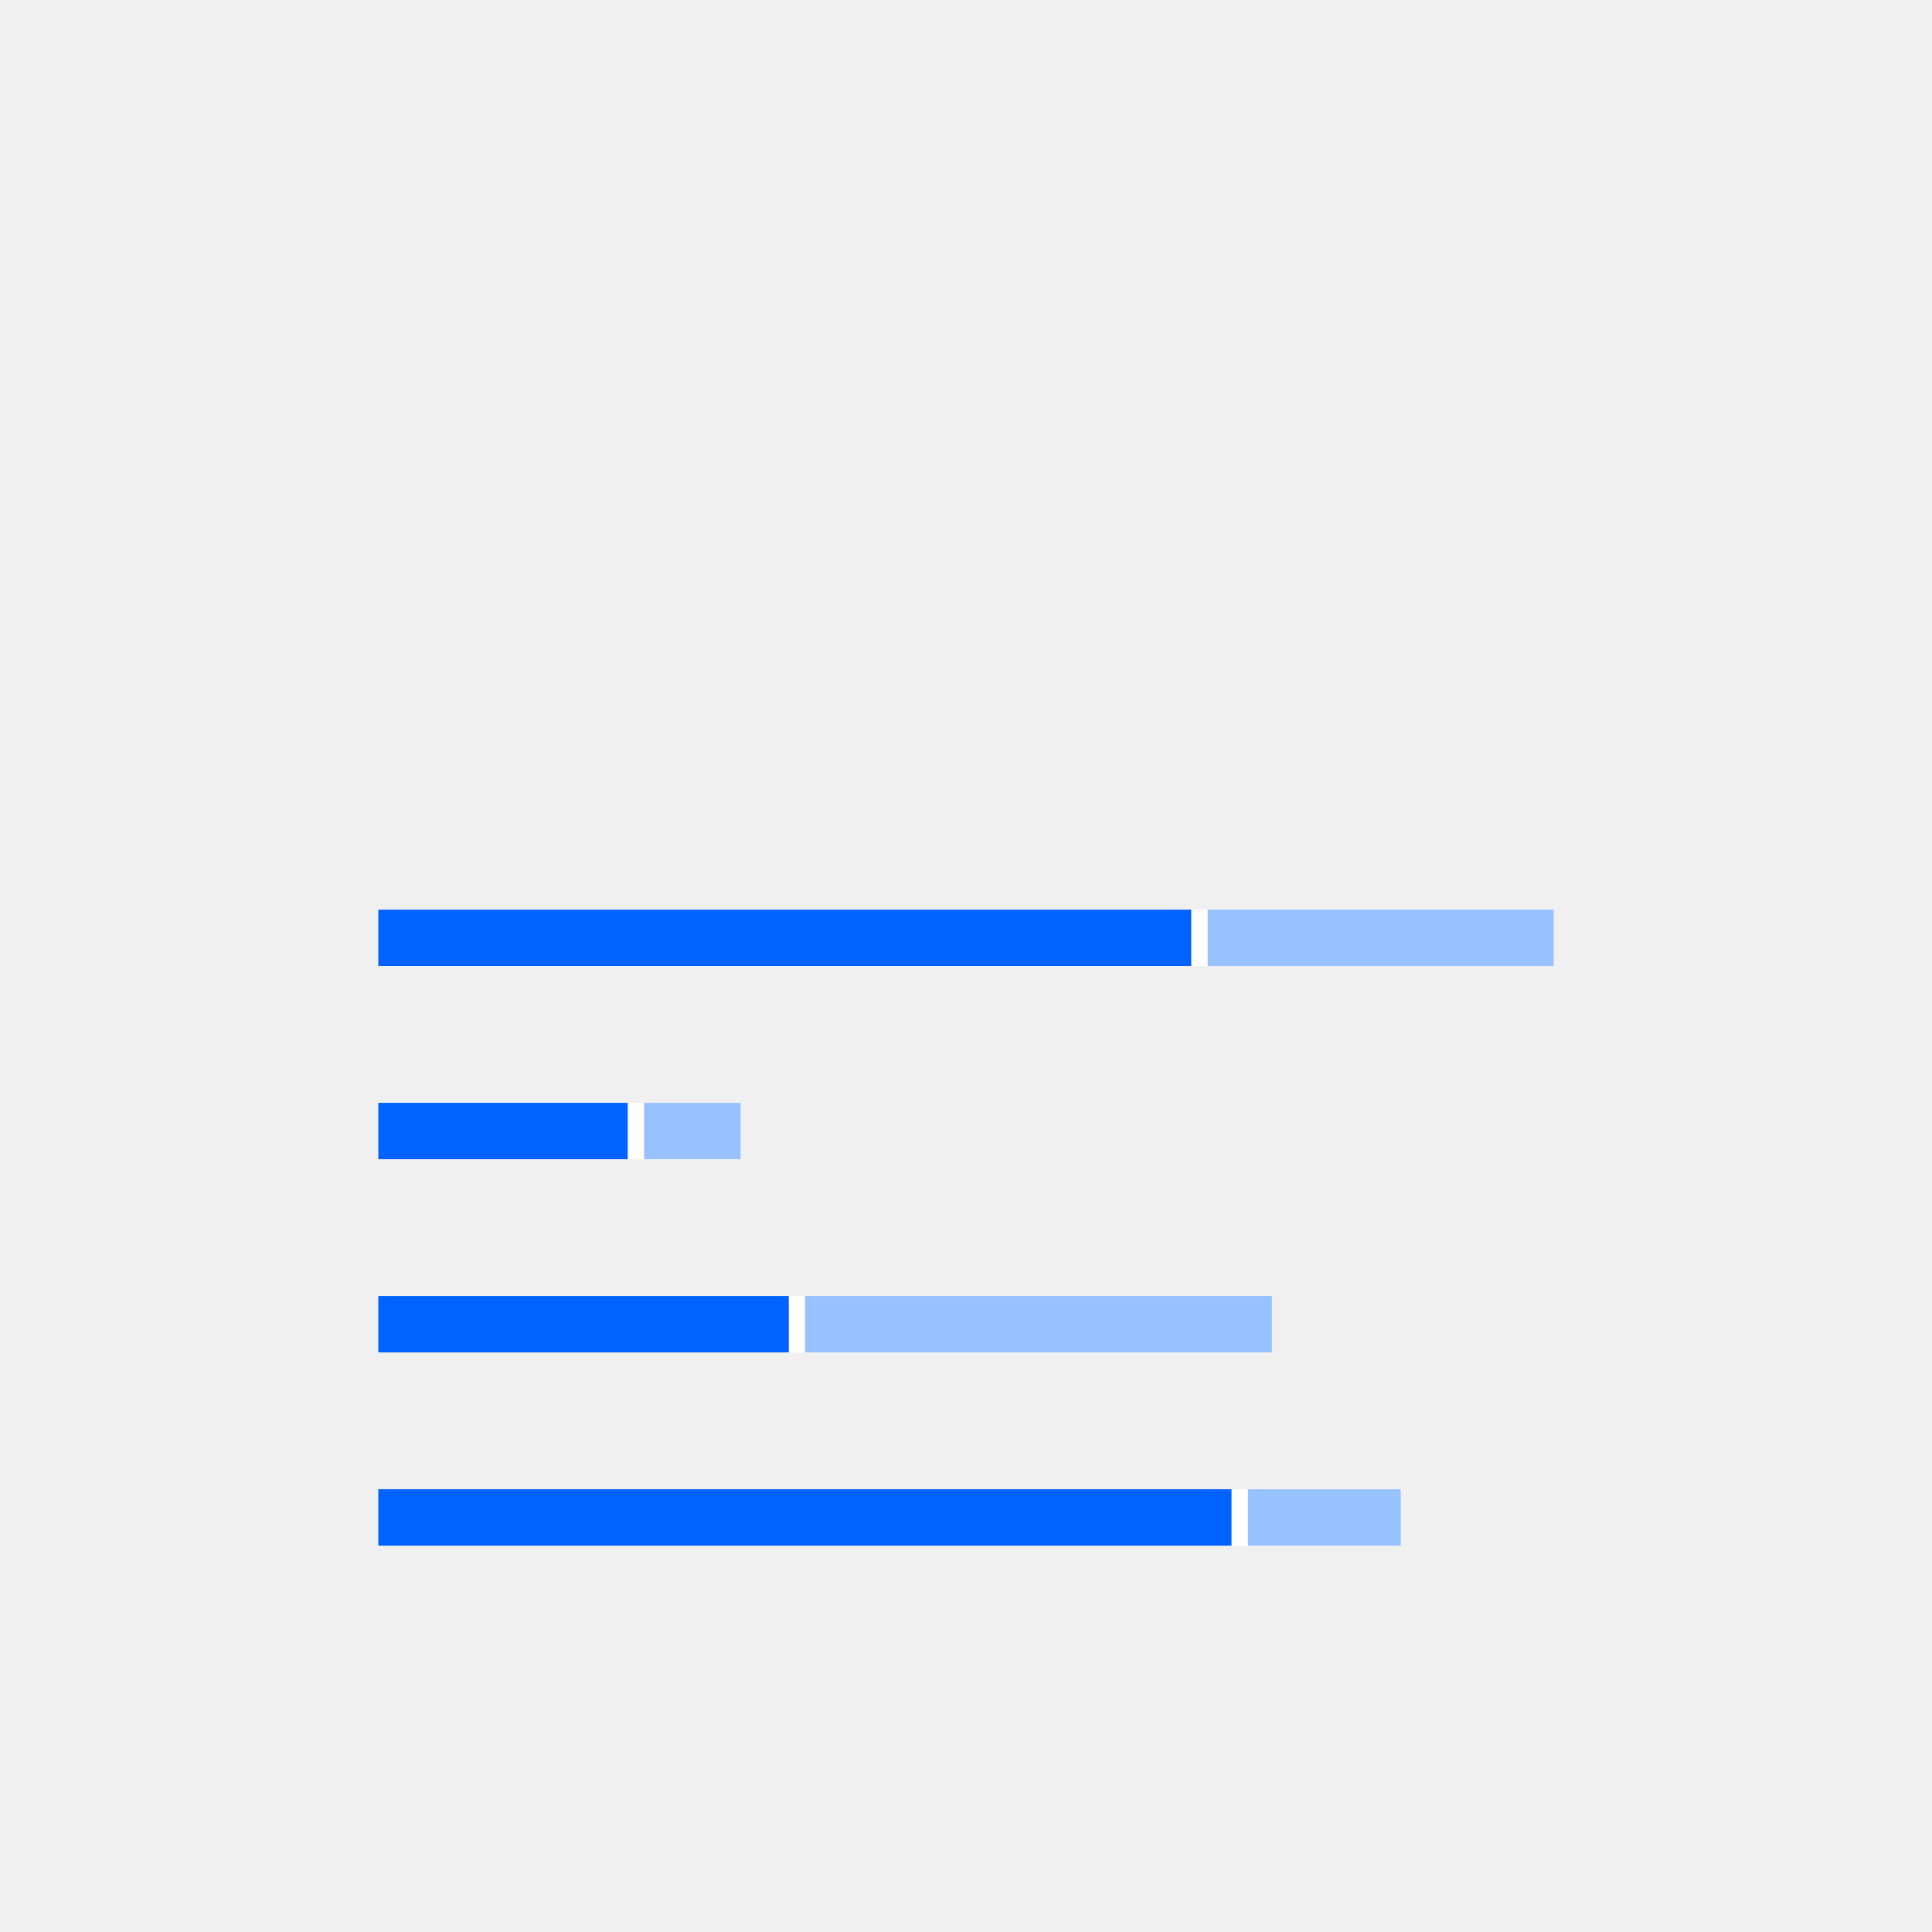
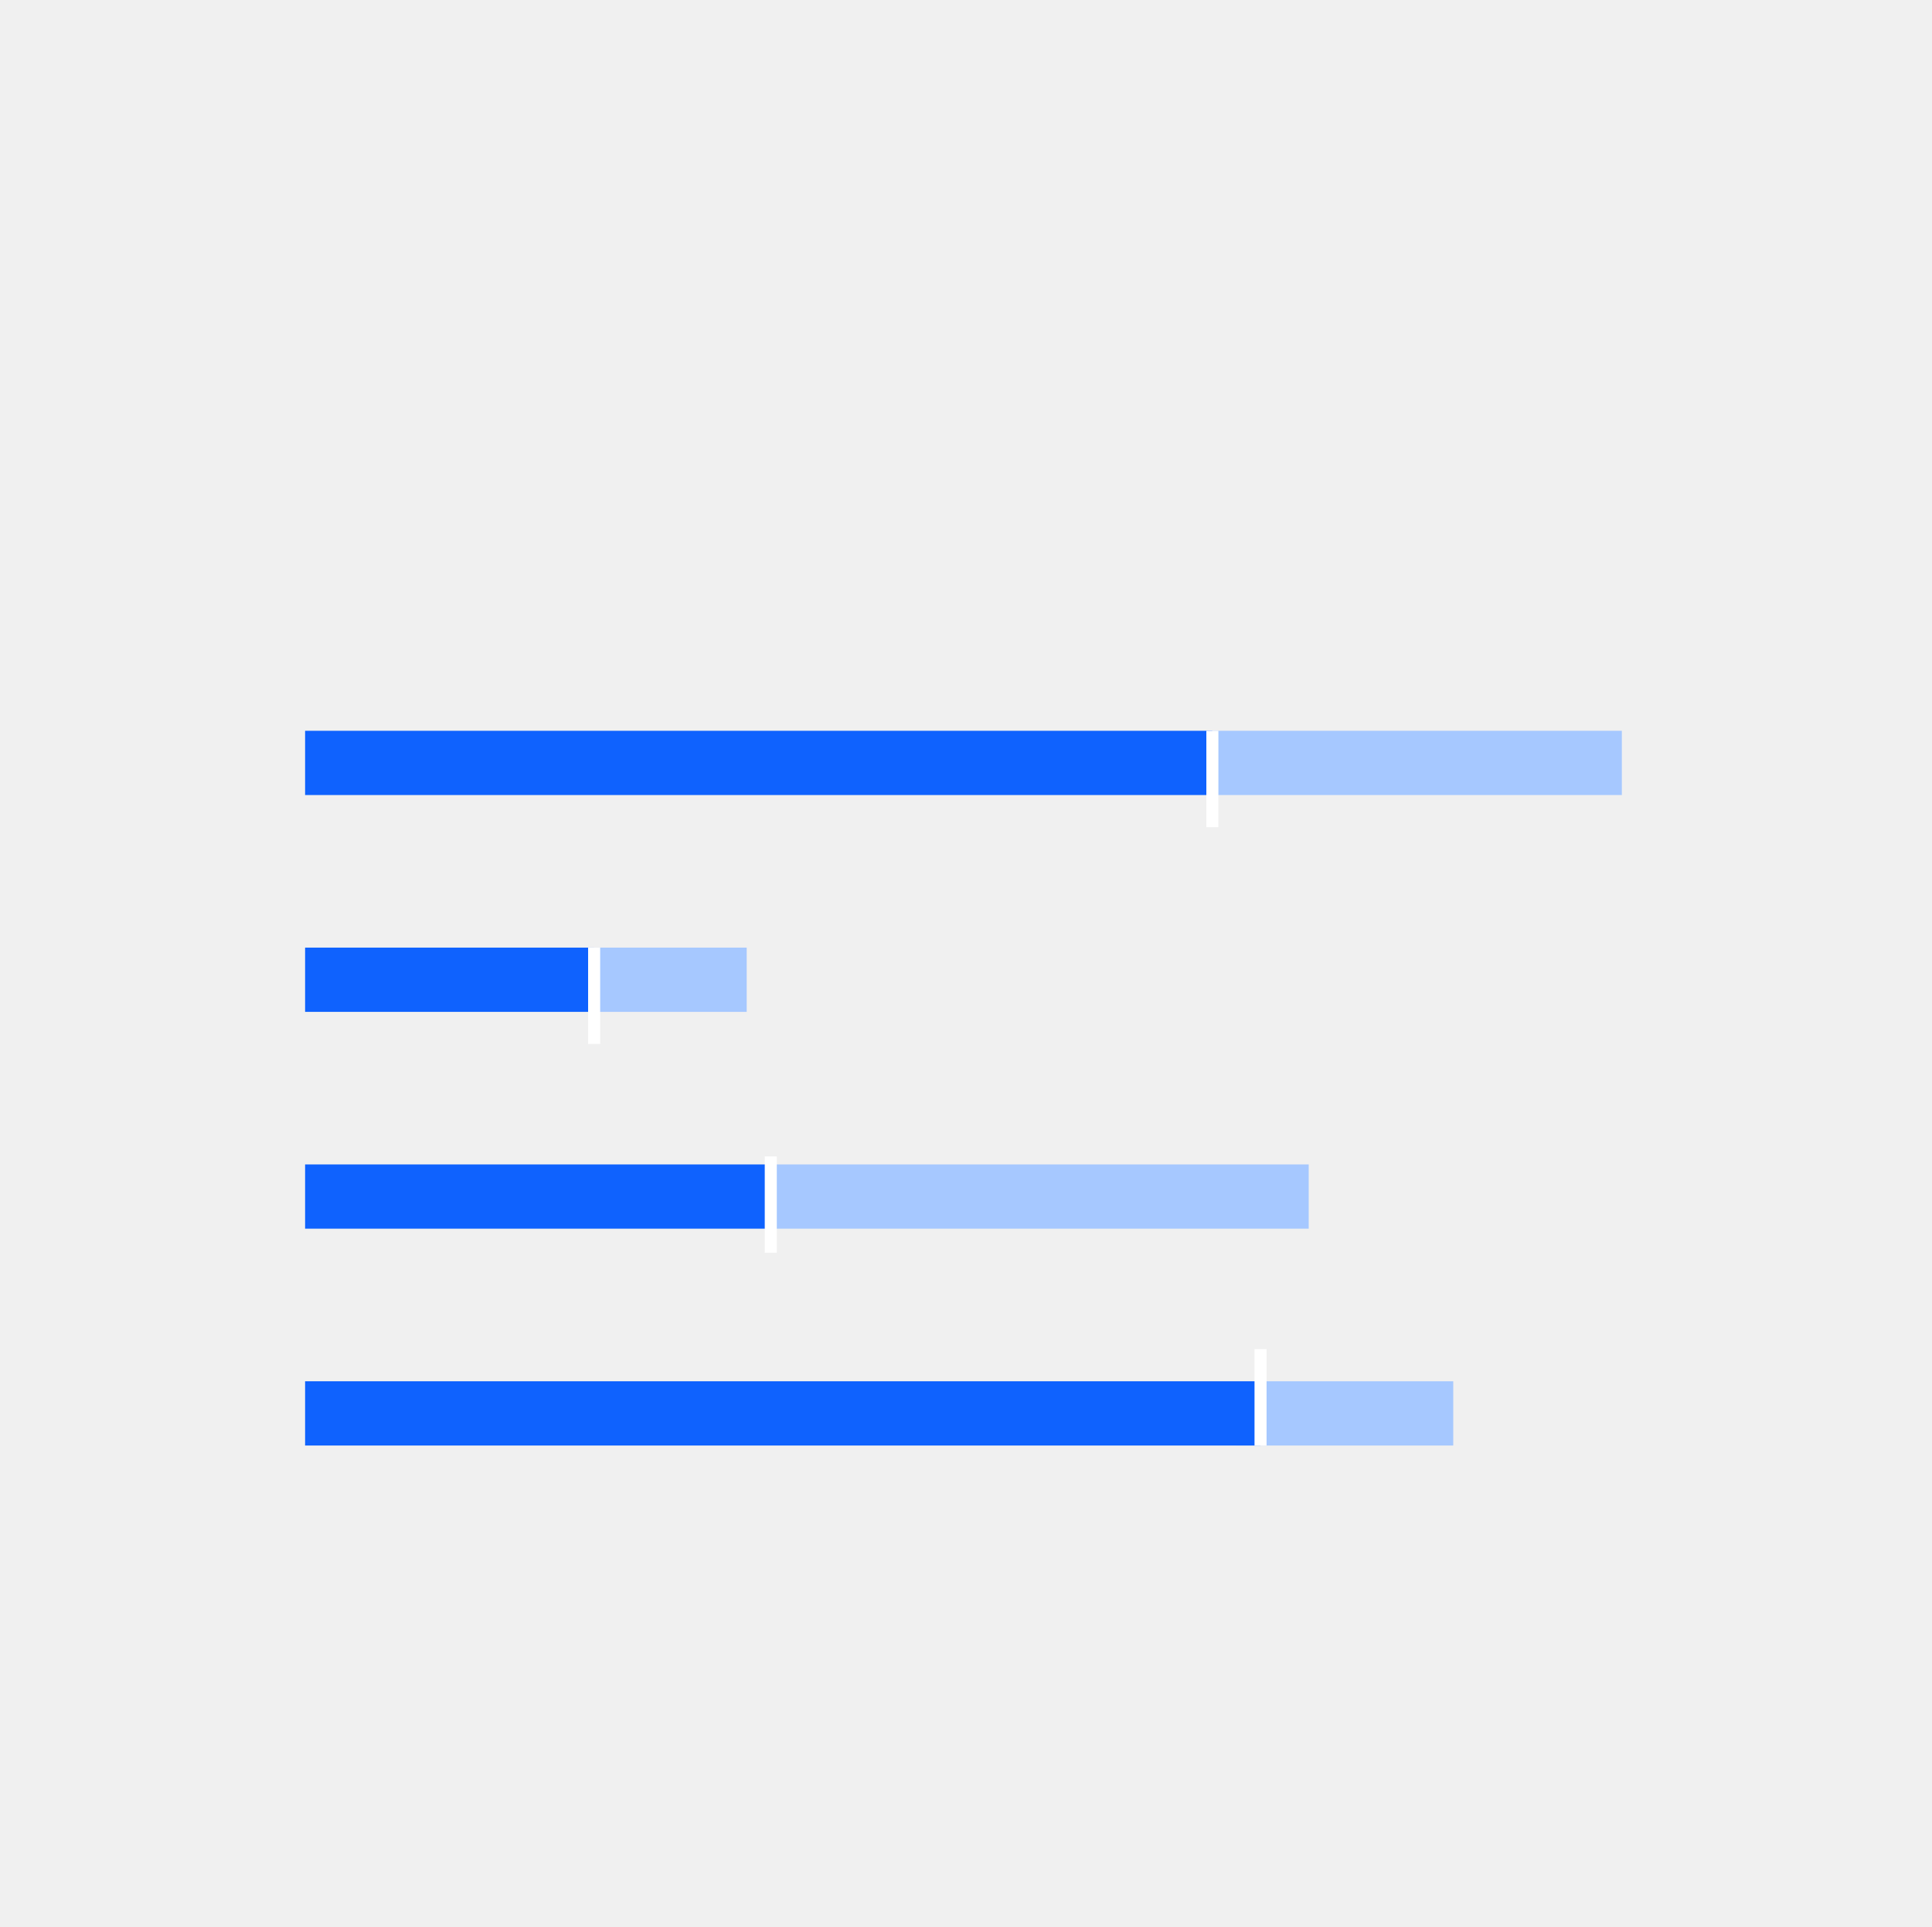
- <svg xmlns="http://www.w3.org/2000/svg" width="240" height="240" viewBox="0 0 240 240">
-   <g fill="none" fill-rule="evenodd">
-     <polygon fill="#97C1FF" fill-rule="nonzero" points="161 179 168 179 168 198 161 198" transform="rotate(90 164.5 188.5)" />
-     <rect width="7" height="106" x="96.5" y="135.5" fill="#0062FF" fill-rule="nonzero" transform="rotate(90 100 188.5)" />
-     <polygon fill="#97C1FF" fill-rule="nonzero" points="125.5 135.5 132.5 135.5 132.5 193.5 125.5 193.5" transform="rotate(90 129 164.5)" />
-     <rect width="7" height="51" x="69" y="139" fill="#0062FF" fill-rule="nonzero" transform="rotate(90 72.5 164.5)" />
-     <polygon fill="#97C1FF" fill-rule="nonzero" points="82.5 134.5 89.5 134.5 89.5 146.5 82.5 146.5" transform="rotate(90 86 140.5)" />
-     <rect width="7" height="31" x="59" y="125" fill="#0062FF" fill-rule="nonzero" transform="rotate(90 62.5 140.5)" />
-     <polygon fill="#97C1FF" fill-rule="nonzero" points="168 95 175 95 175 138 168 138" transform="rotate(90 171.5 116.5)" />
-     <polygon fill="#0062FF" fill-rule="nonzero" points="94 66 101 66 101 167 94 167" transform="rotate(90 97.5 116.5)" />
-     <rect width="2" height="7" x="148" y="113" fill="#FFF" fill-rule="nonzero" />
-     <rect width="2" height="7" x="78" y="137" fill="#FFF" fill-rule="nonzero" />
-     <rect width="2" height="7" x="153" y="185" fill="#FFF" fill-rule="nonzero" />
-     <rect width="2" height="7" x="98" y="161" fill="#FFF" fill-rule="nonzero" />
+ <svg xmlns="http://www.w3.org/2000/svg" width="321px" height="320px" viewBox="0 0 321 320" version="1.1">
+   <g id="radar-copy-5" stroke="none" stroke-width="1" fill="none" fill-rule="evenodd">
+     <g id="Group-99-Copy" transform="translate(50, 121)">
+       <g id="Group-98" transform="translate(0.692, 0.394)">
+         <rect id="Rectangle" fill="#0F62FE" x="0" y="0" width="150.742" height="10.672" />
+         <rect id="Rectangle-Copy-105" fill="#A6C8FF" x="150.742" y="0" width="68.034" height="10.672" />
+         <rect id="Rectangle-Copy-106" fill="#A6C8FF" x="48.024" y="36.018" width="25.346" height="10.672" />
+         <rect id="Rectangle-Copy-107" fill="#A6C8FF" x="77.372" y="72.036" width="89.378" height="10.672" />
+         <rect id="Rectangle-Copy-108" fill="#A6C8FF" x="154.744" y="108.054" width="36.018" height="10.672" />
+         <rect id="Rectangle-Copy-103" fill="#0F62FE" x="0" y="72.036" width="77.372" height="10.672" />
+         <rect id="Rectangle-Copy-102" fill="#0F62FE" x="0" y="36.018" width="48.024" height="10.672" />
+         <rect id="Rectangle-Copy-104" fill="#0F62FE" x="0" y="108.054" width="158.746" height="10.672" />
+       </g>
+       <line x1="151.434" y1="0.394" x2="151.434" y2="16.402" id="Path-21" stroke="#FFFFFF" stroke-width="2.001" />
+       <line x1="48.716" y1="36.412" x2="48.716" y2="52.42" id="Path-21-Copy-4" stroke="#FFFFFF" stroke-width="2.001" />
+       <line x1="78.064" y1="71.096" x2="78.064" y2="87.104" id="Path-21-Copy-5" stroke="#FFFFFF" stroke-width="2.001" />
+       <line x1="159.438" y1="103.112" x2="159.438" y2="119.12" id="Path-21-Copy-6" stroke="#FFFFFF" stroke-width="2.001" />
+     </g>
  </g>
</svg>
